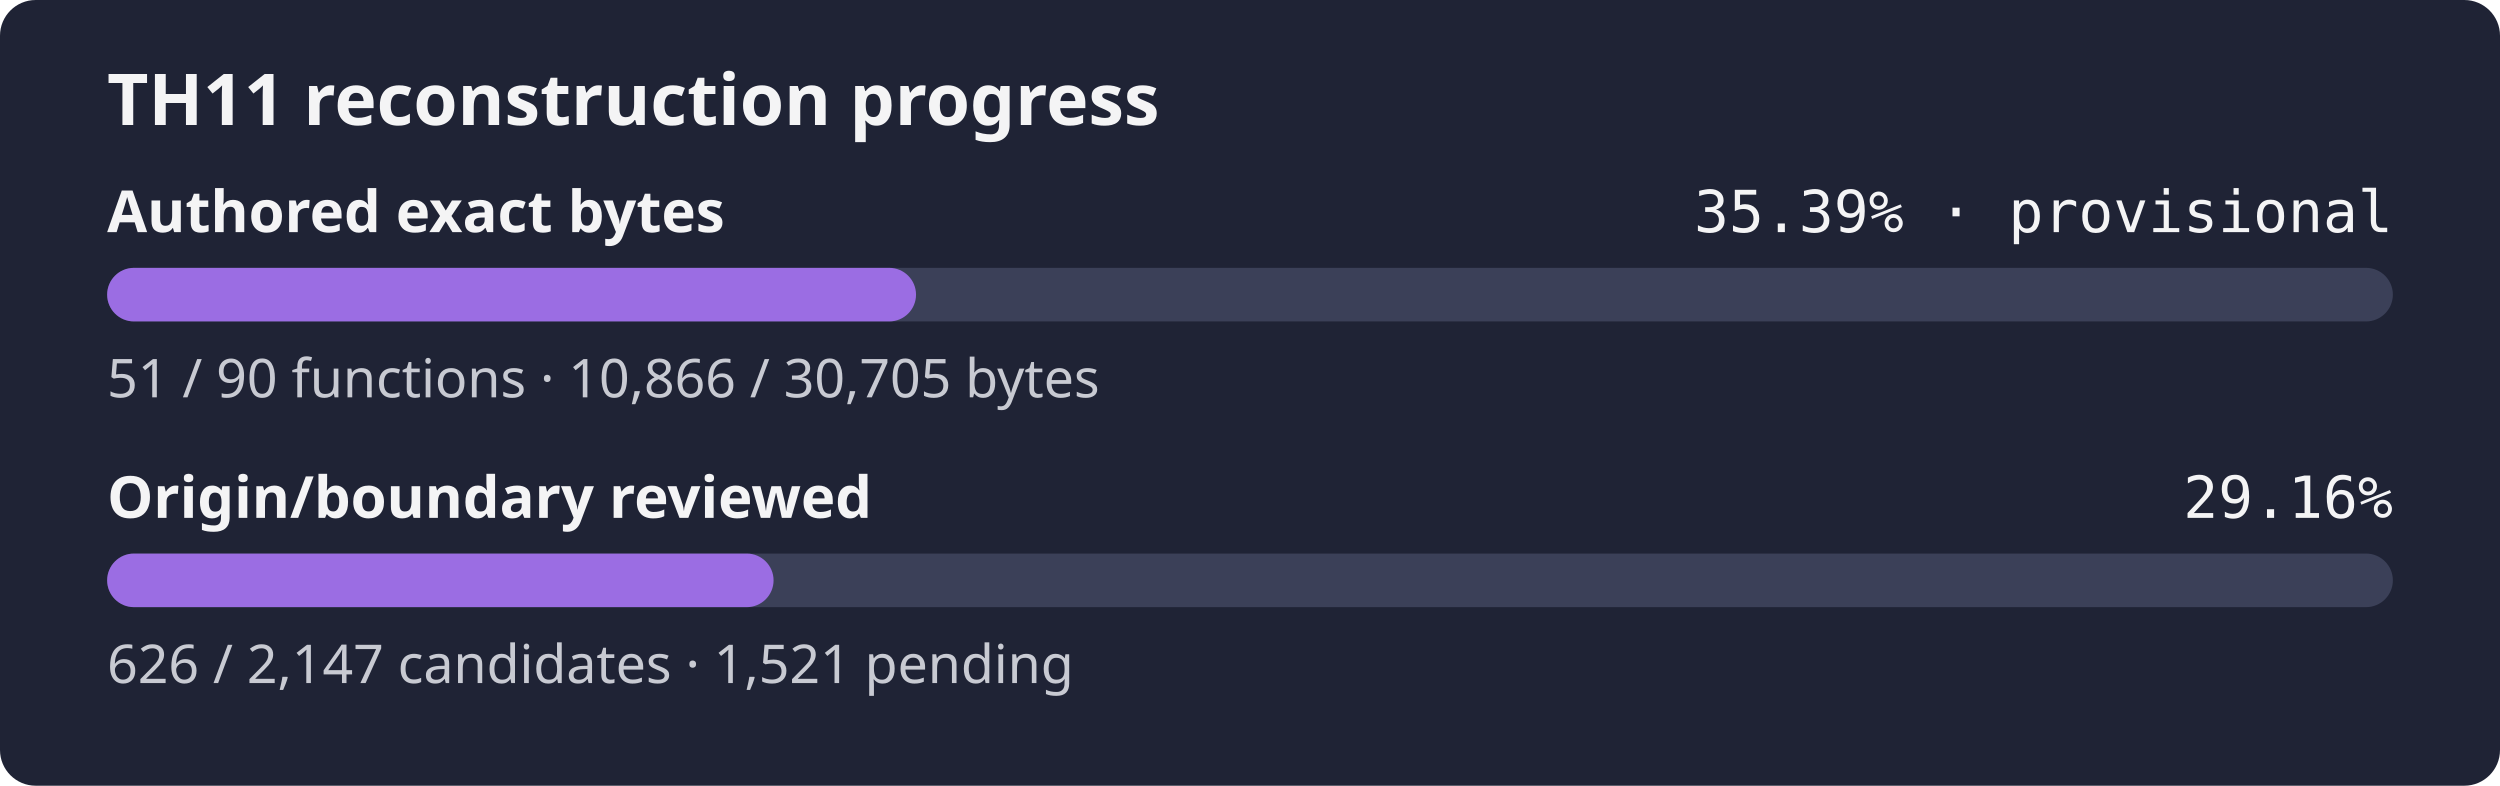
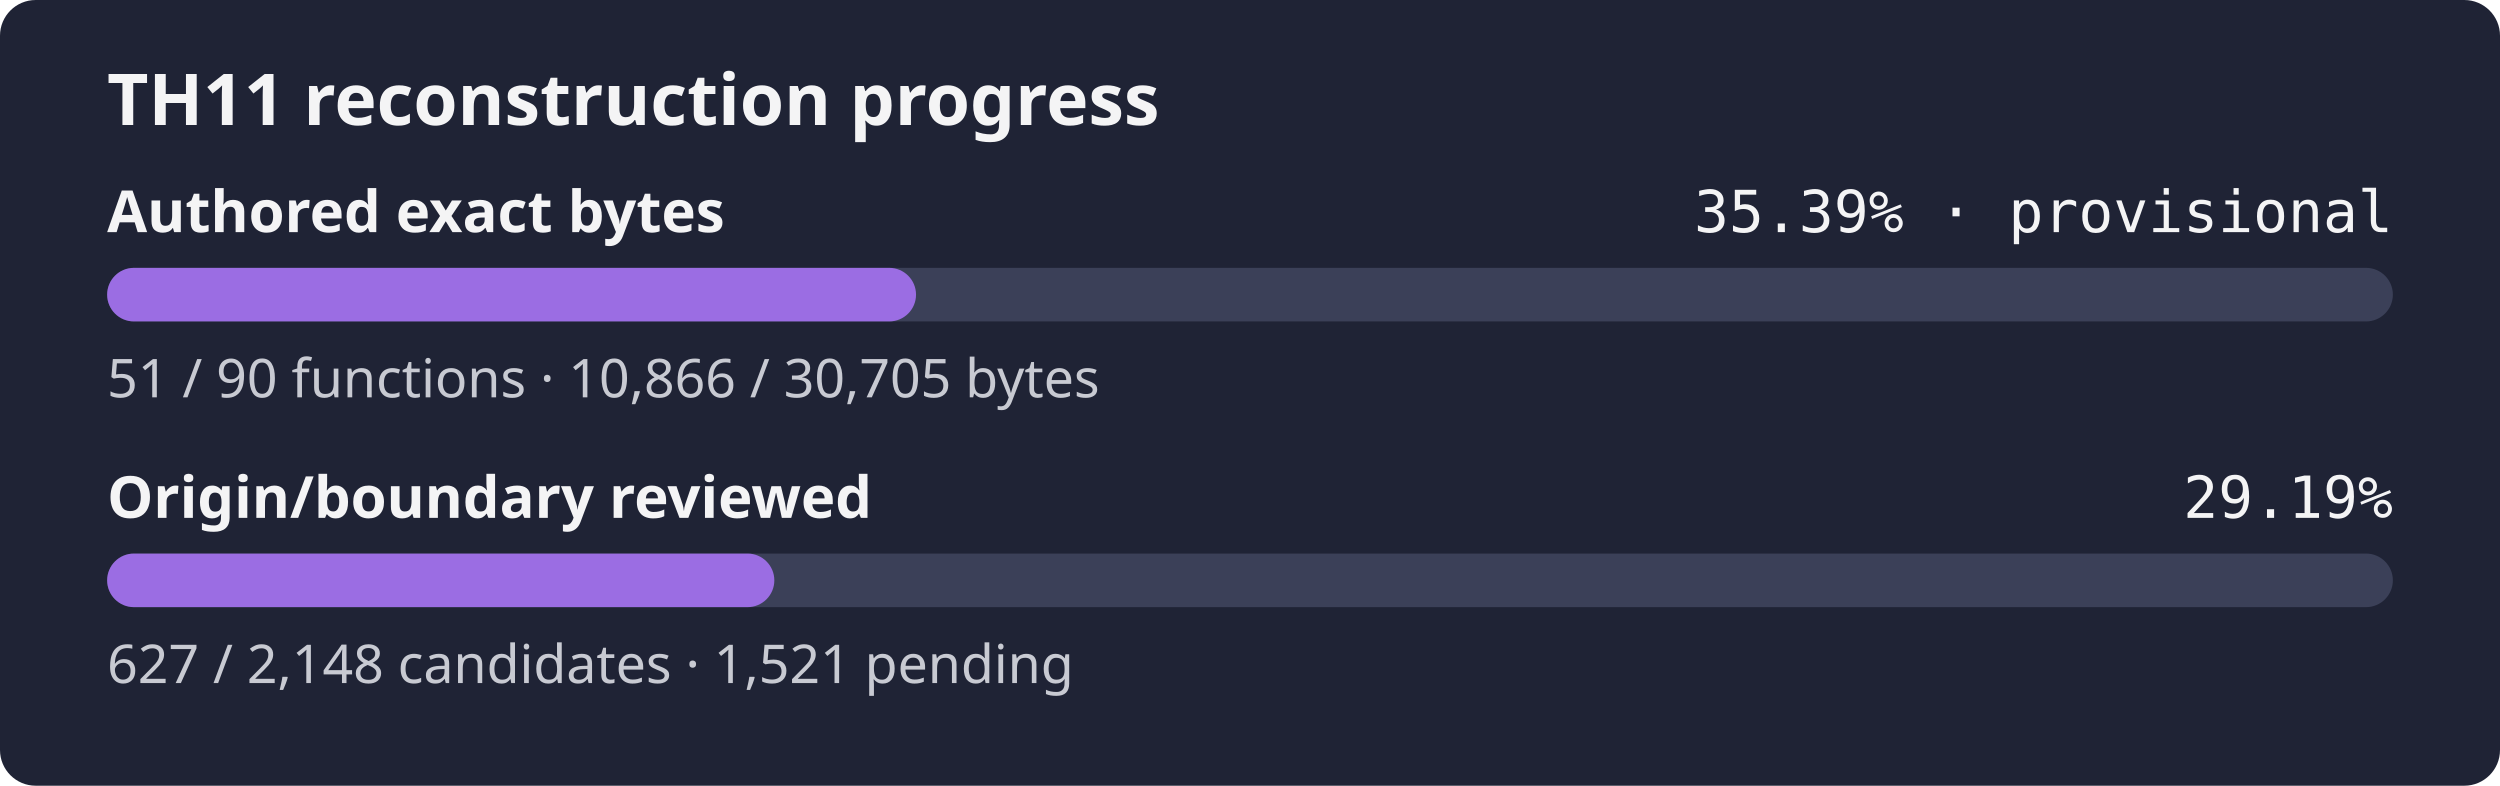
- <svg xmlns="http://www.w3.org/2000/svg" width="560" height="176" role="img" aria-label="TH11 reconstruction progress: currently classified authored bytes 35.39% exact, provisional inventory, origin and boundary review 29.16%">
+ <svg xmlns="http://www.w3.org/2000/svg" width="560" height="176" role="img" aria-label="TH11 reconstruction progress: currently classified authored bytes 35.39% exact, provisional inventory, origin and boundary review 29.19%">
  <rect width="560" height="176" rx="8" fill="#1f2335" />
  <text x="24" y="28" fill="#f4f4f5" font-family="sans-serif" font-size="16" font-weight="600">TH11 reconstruction progress</text>
  <text x="24" y="52" fill="#f4f4f5" font-family="sans-serif" font-size="13" font-weight="600">Authored exact bytes</text>
  <text x="536" y="52" fill="#f4f4f5" text-anchor="end" font-family="monospace" font-size="13">35.39% · provisional</text>
  <rect x="24" y="60" width="512" height="12" rx="6" fill="#3b4058" />
  <rect x="24" y="60" width="181.19" height="12" rx="6" fill="#9b6de3" />
  <text x="24" y="89" fill="#c8cad2" font-family="sans-serif" font-size="12">51 / 90 functions · 10,866 / 30,705 bytes</text>
  <text x="24" y="116" fill="#f4f4f5" font-family="sans-serif" font-size="13" font-weight="600">Origin/boundary reviewed</text>
-   <text x="536" y="116" fill="#f4f4f5" text-anchor="end" font-family="monospace" font-size="13">29.16%</text>
+   <text x="536" y="116" fill="#f4f4f5" text-anchor="end" font-family="monospace" font-size="13">29.19%</text>
  <rect x="24" y="124" width="512" height="12" rx="6" fill="#3b4058" />
-   <rect x="24" y="124" width="149.28" height="12" rx="6" fill="#9b6de3" />
-   <text x="24" y="153" fill="#c8cad2" font-family="sans-serif" font-size="12">626 / 2,147 candidates · 1,521 pending</text>
+   <rect x="24" y="124" width="149.45" height="12" rx="6" fill="#9b6de3" />
+   <text x="24" y="153" fill="#c8cad2" font-family="sans-serif" font-size="12">627 / 2,148 candidates · 1,521 pending</text>
</svg>
